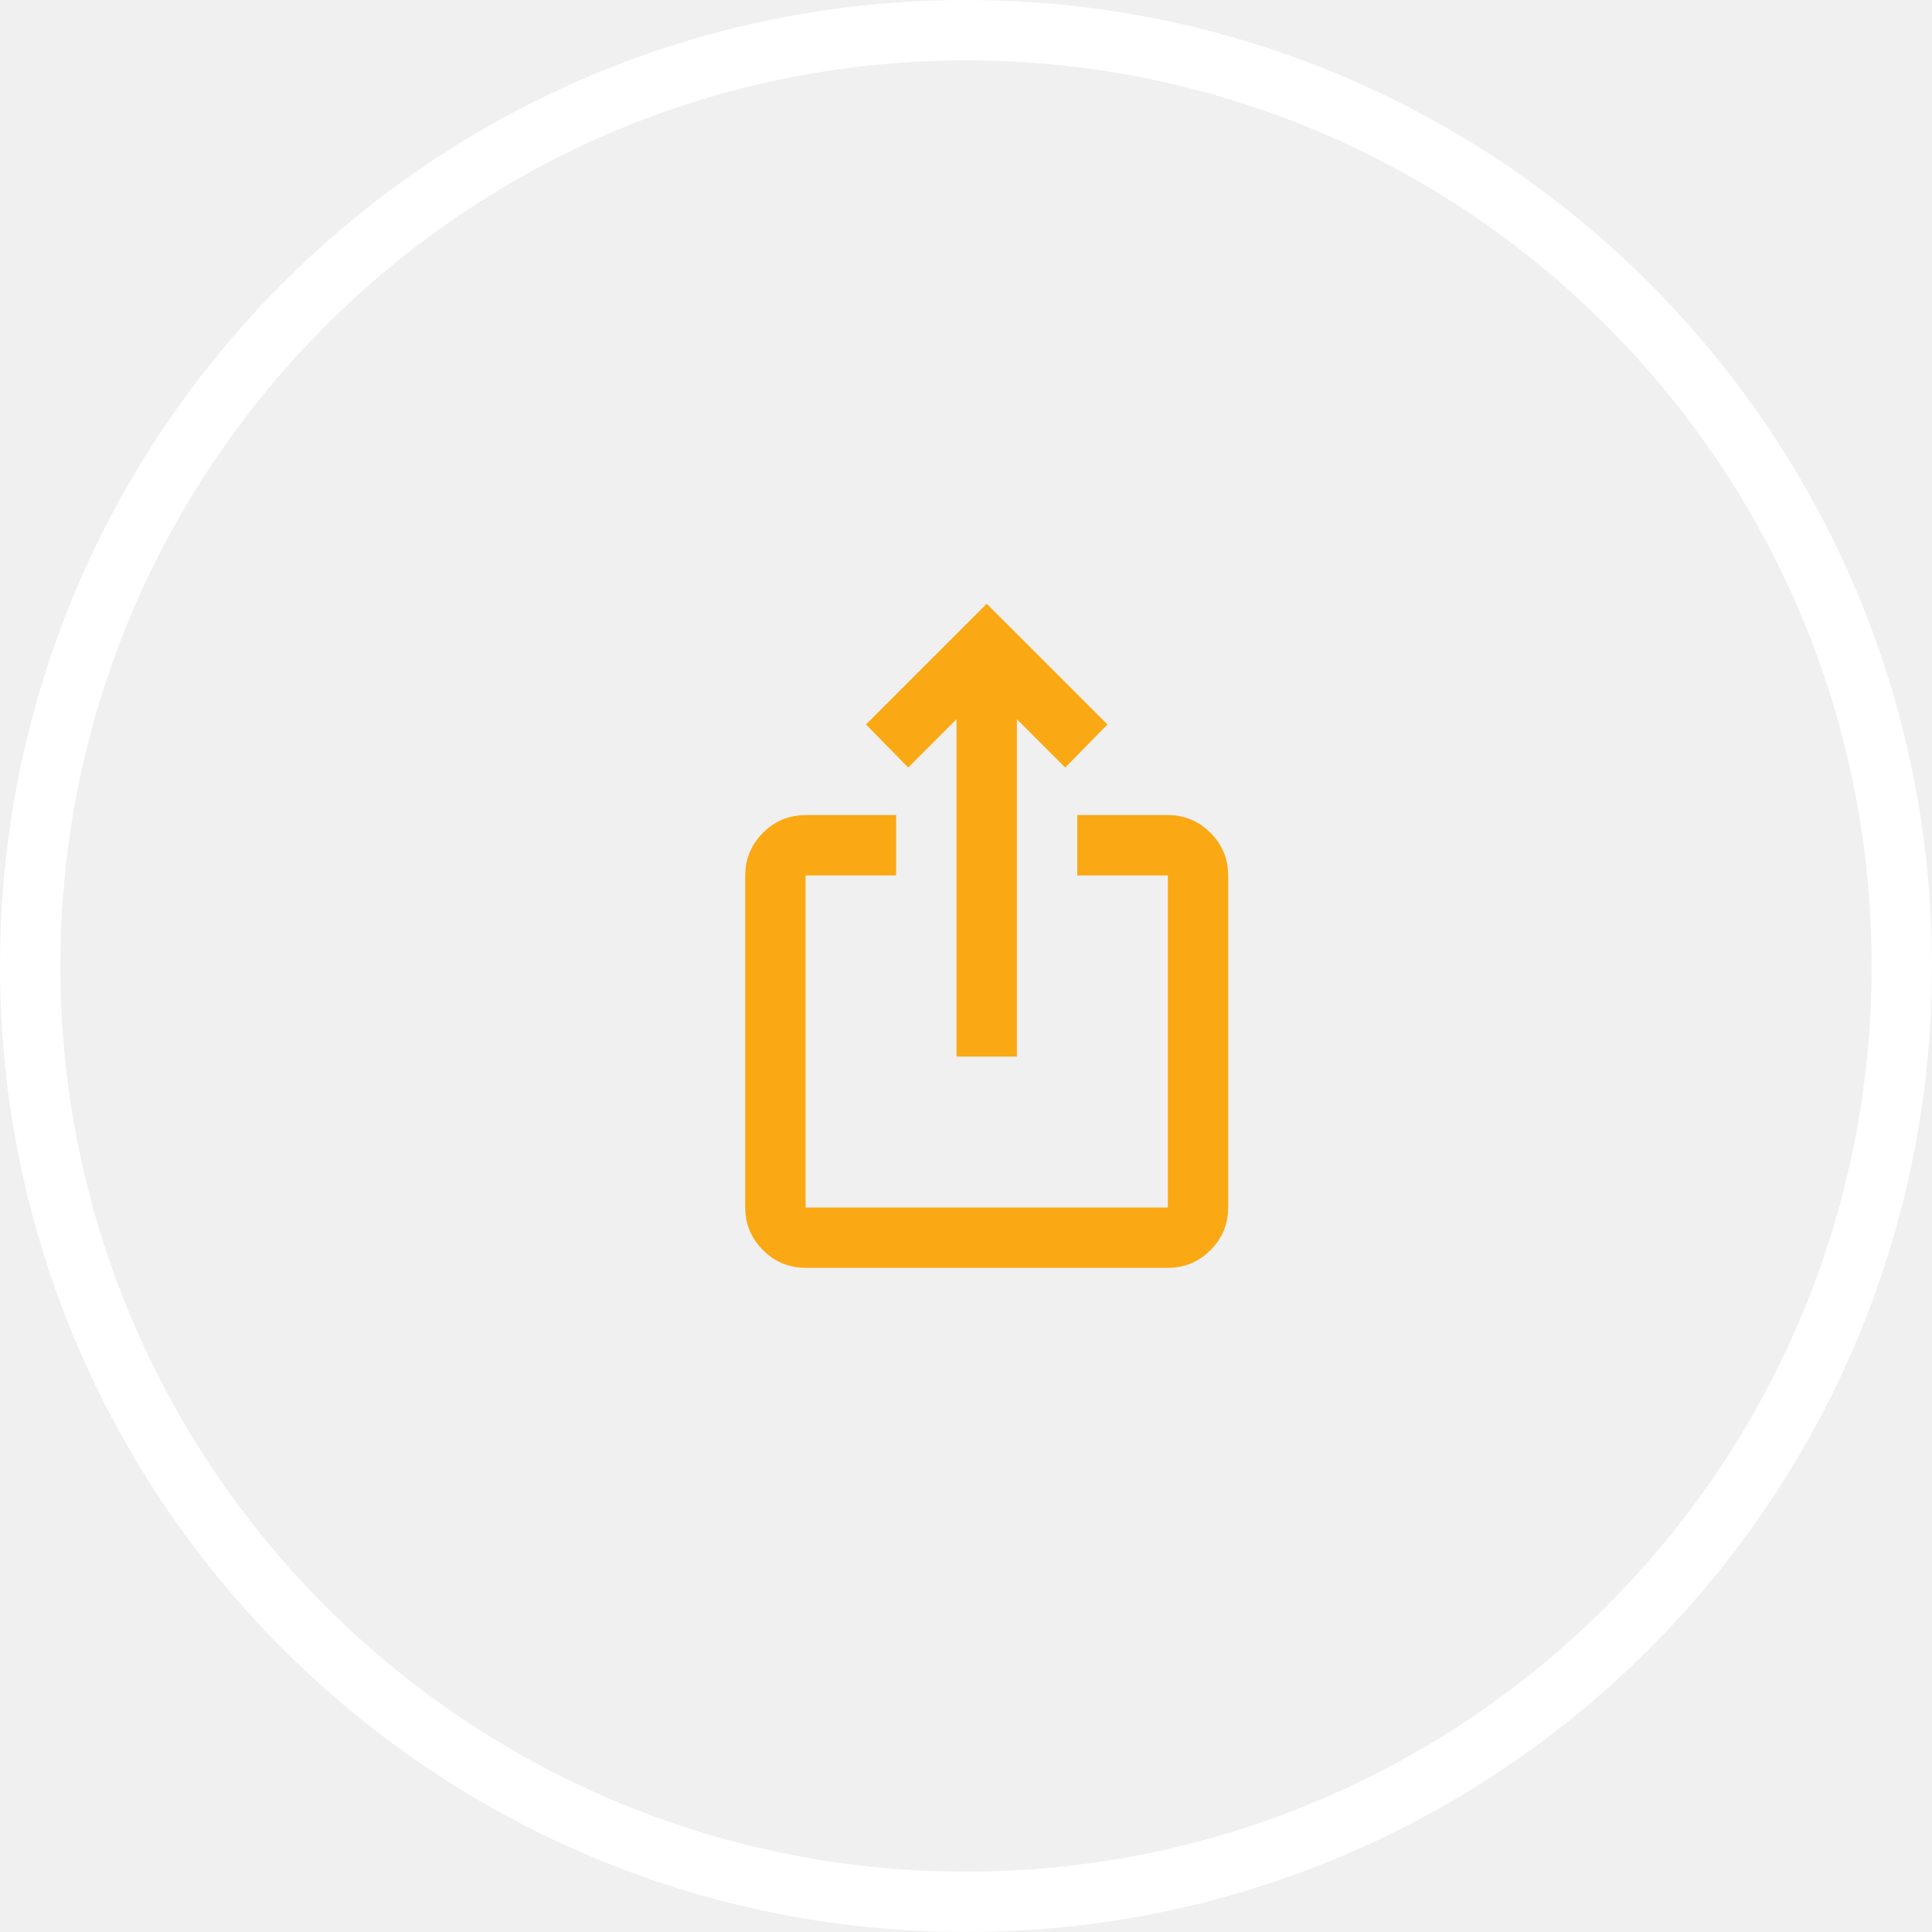
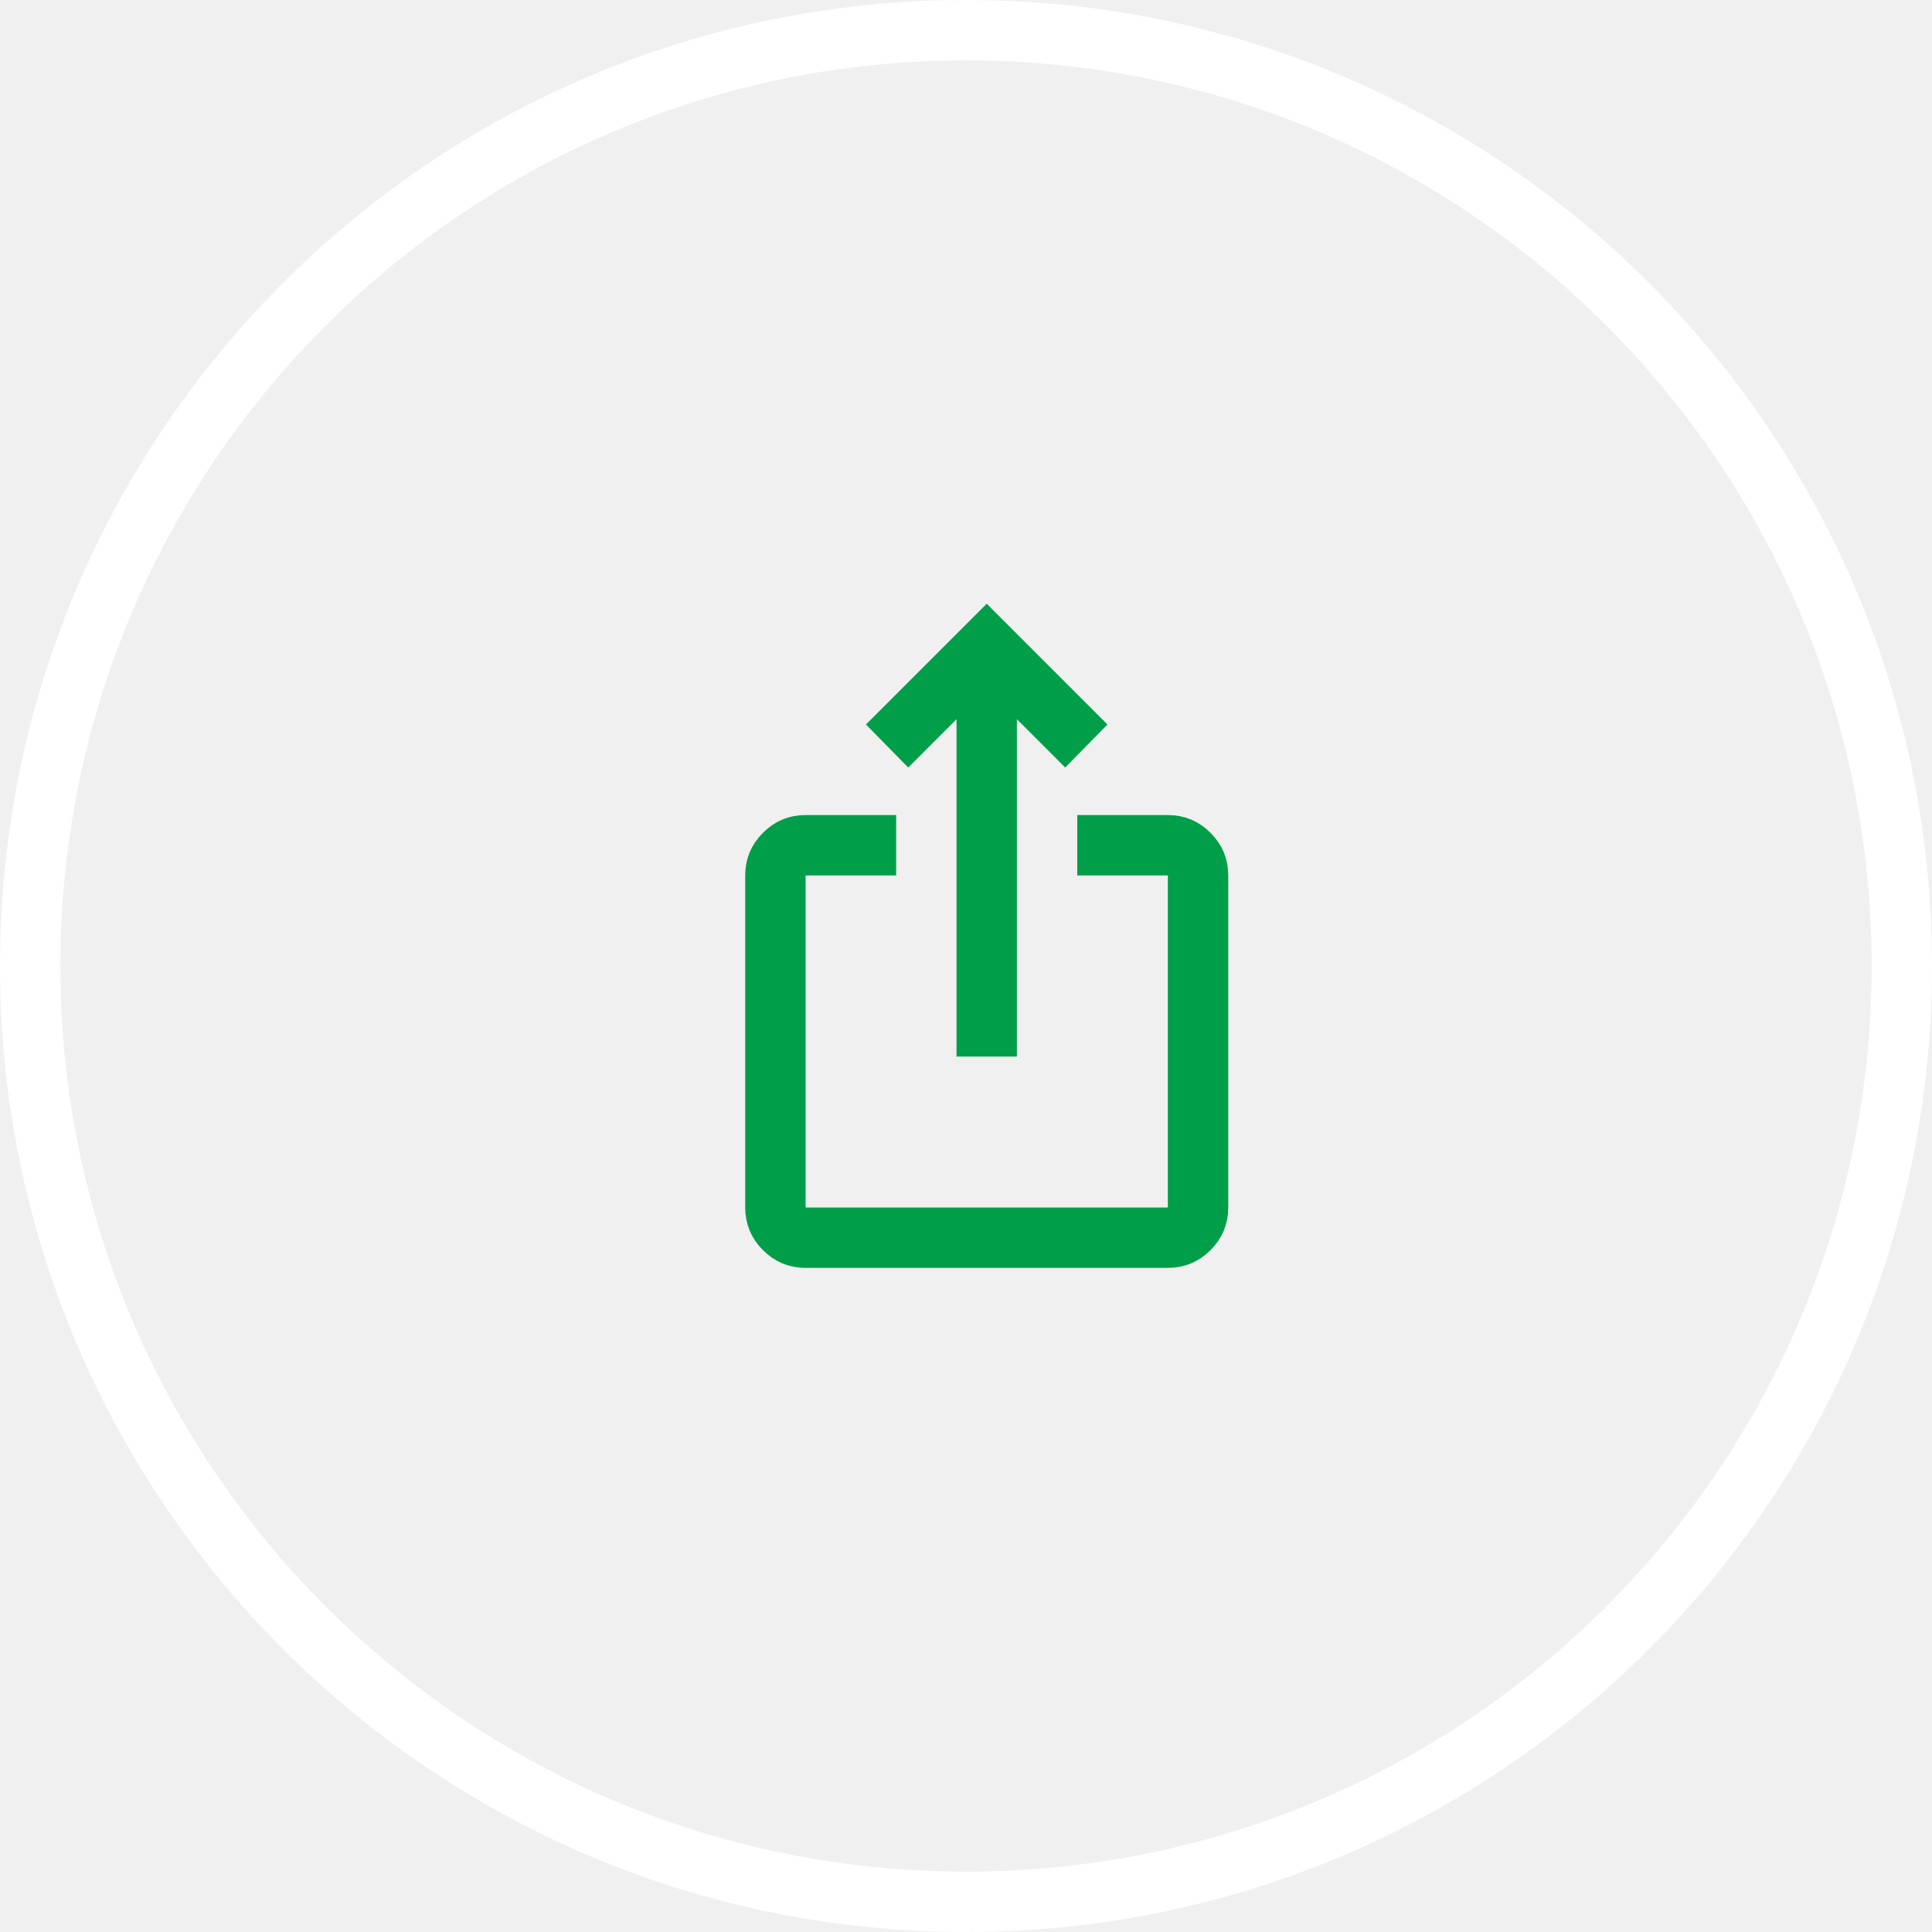
<svg xmlns="http://www.w3.org/2000/svg" width="50" height="50" viewBox="0 0 64 64" fill="none">
  <circle cx="32" cy="32" r="31" stroke="white" stroke-width="2" />
-   <path d="M26.686 27.5H29.186V28.5H26.686H26.186V29V40V40.5H26.686H38.686H39.186V40V29V28.5H38.686H36.186V27.5H38.686C39.102 27.5 39.446 27.642 39.745 27.941C40.044 28.239 40.186 28.584 40.186 29V40C40.186 40.416 40.044 40.761 39.745 41.06C39.446 41.358 39.102 41.5 38.686 41.5H26.686C26.269 41.5 25.926 41.358 25.628 41.059C25.328 40.76 25.186 40.416 25.186 40V29C25.186 28.584 25.328 28.24 25.628 27.941C25.926 27.642 26.269 27.5 26.686 27.5ZM31.332 23.471L30.089 24.715L29.39 24.003L32.686 20.707L35.982 24.003L35.283 24.715L34.039 23.471L33.186 22.618V23.825V34.5H32.186V23.825V22.618L31.332 23.471Z" stroke="#FAA914" />
+   <path d="M26.686 27.5H29.186V28.5H26.686H26.186V29V40V40.5H26.686H38.686H39.186V40V29V28.5H38.686H36.186V27.5H38.686C39.102 27.5 39.446 27.642 39.745 27.941C40.044 28.239 40.186 28.584 40.186 29V40C40.186 40.416 40.044 40.761 39.745 41.06C39.446 41.358 39.102 41.5 38.686 41.5H26.686C26.269 41.5 25.926 41.358 25.628 41.059C25.328 40.76 25.186 40.416 25.186 40V29C25.186 28.584 25.328 28.24 25.628 27.941C25.926 27.642 26.269 27.5 26.686 27.5ZM31.332 23.471L30.089 24.715L29.39 24.003L32.686 20.707L35.982 24.003L35.283 24.715L34.039 23.471L33.186 22.618V23.825V34.5H32.186V23.825V22.618L31.332 23.471Z" stroke="#009e49" />
</svg>
